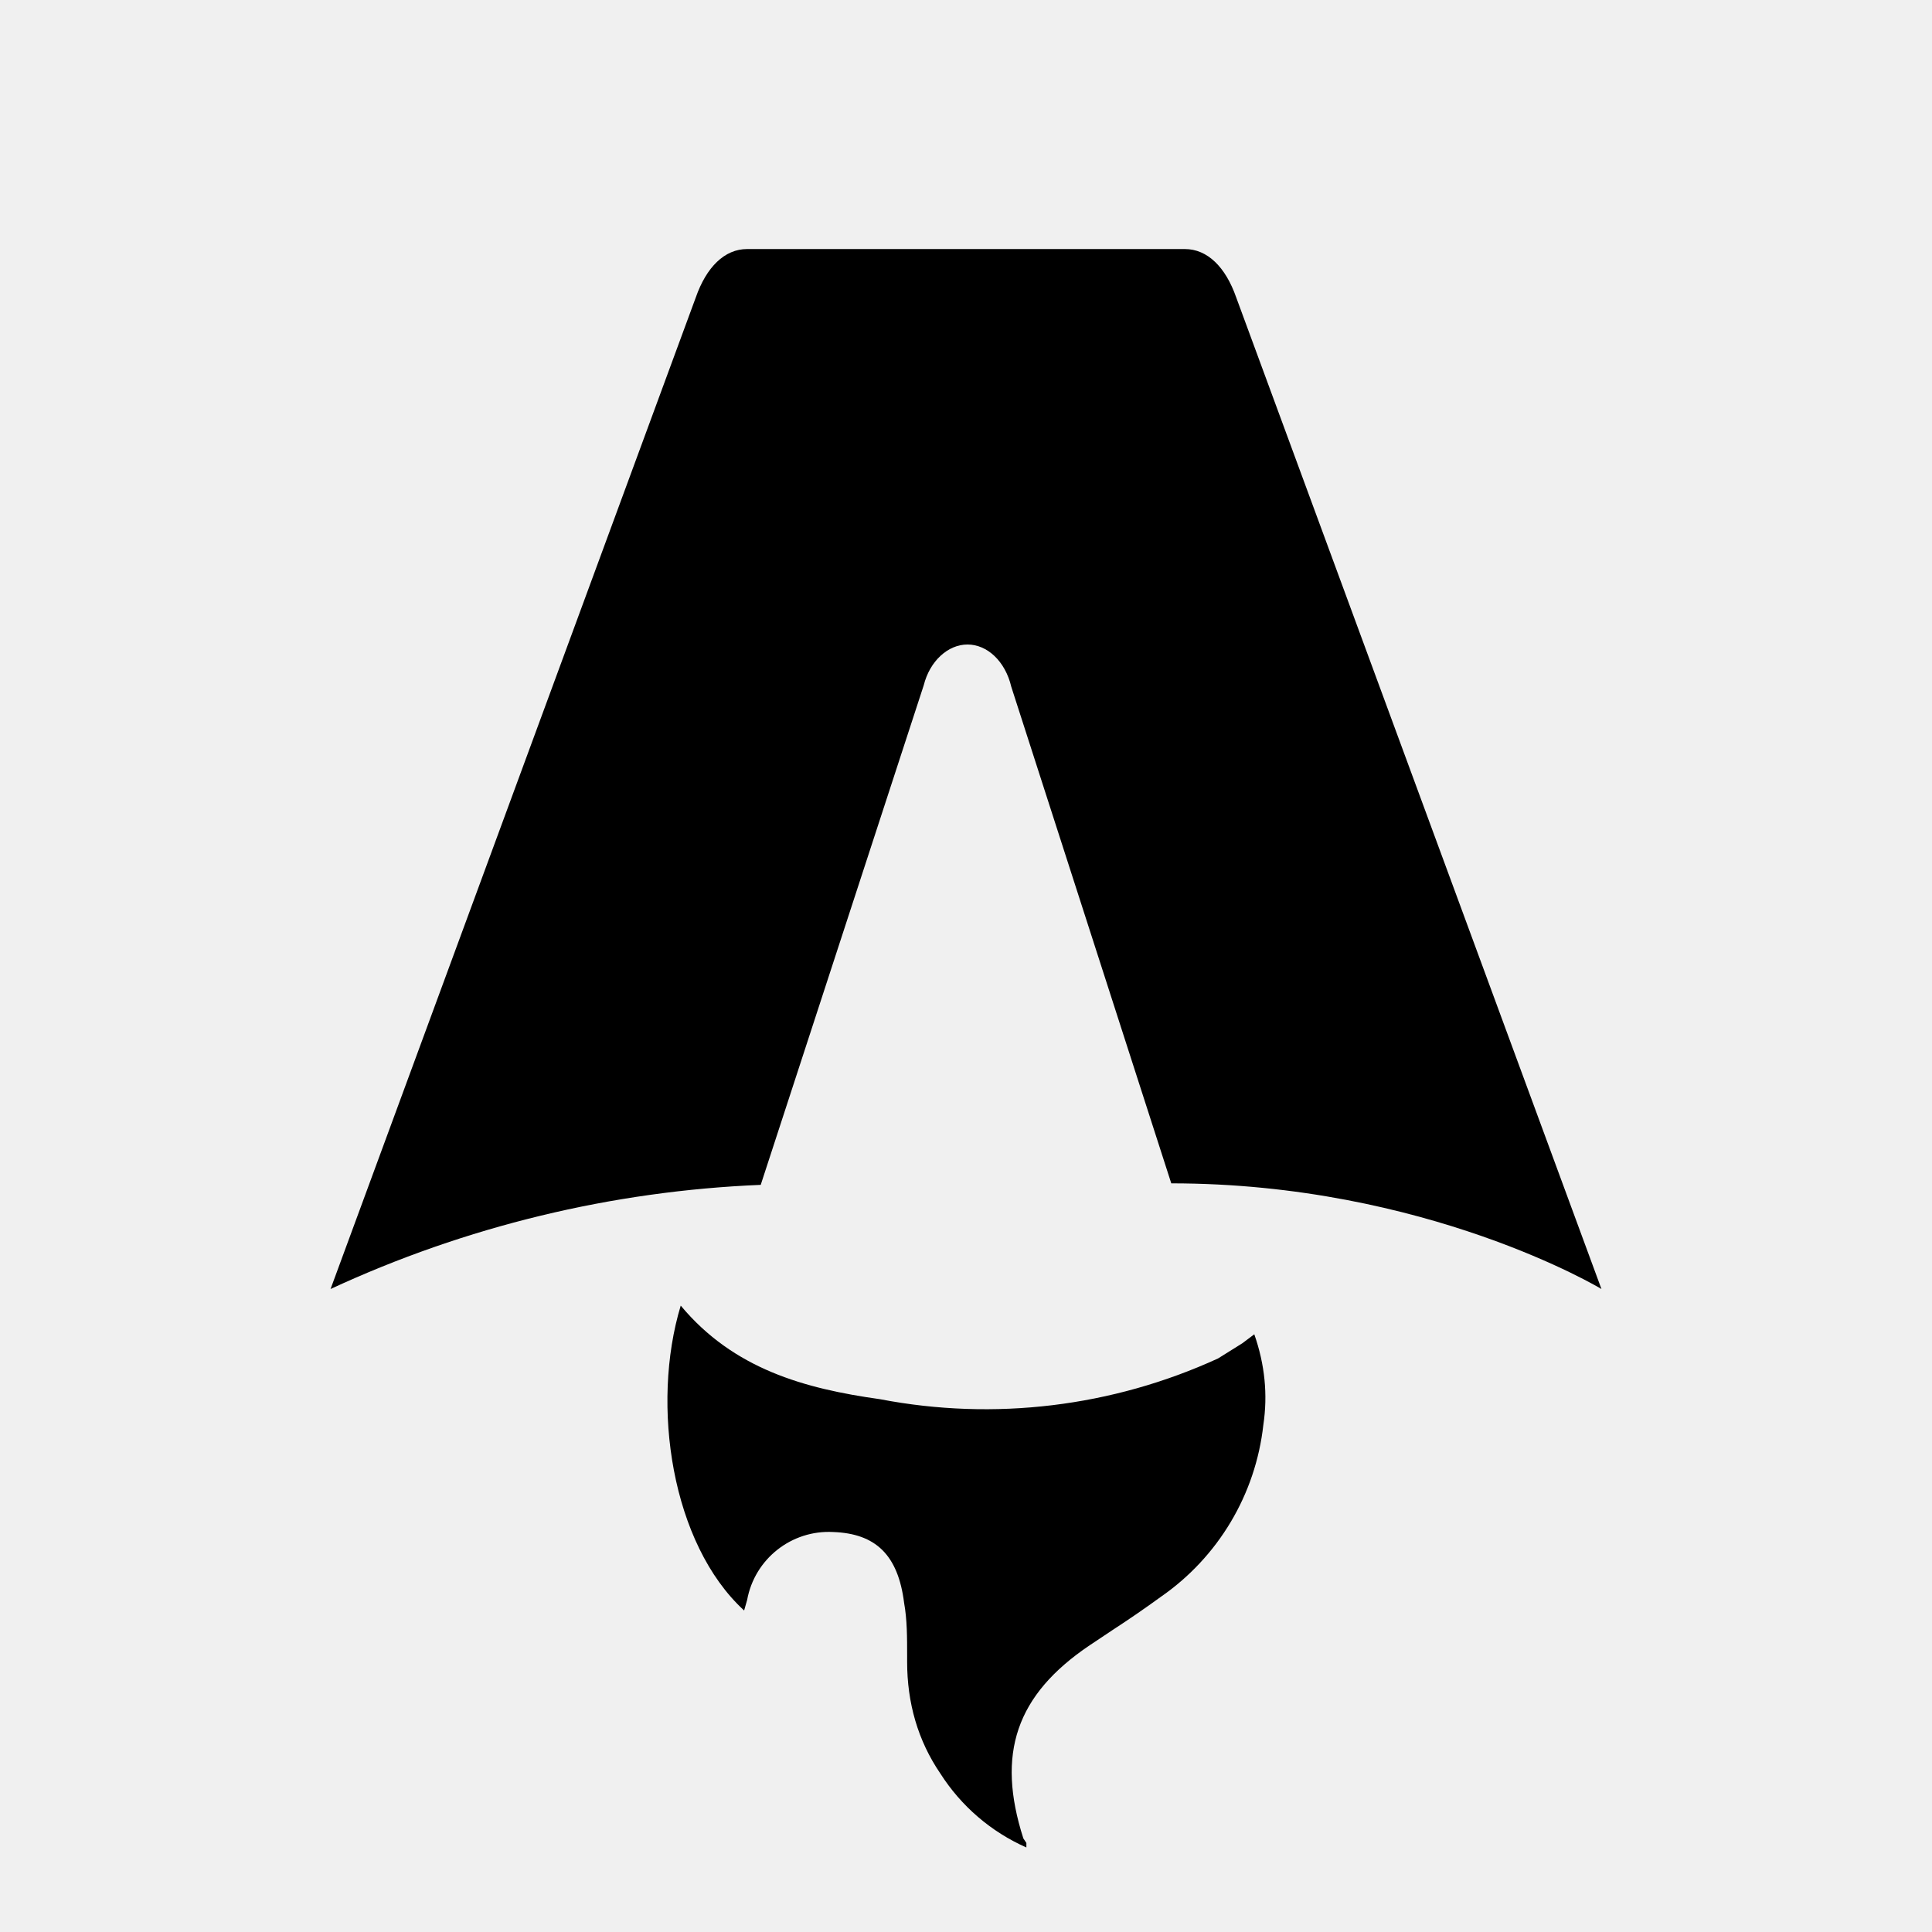
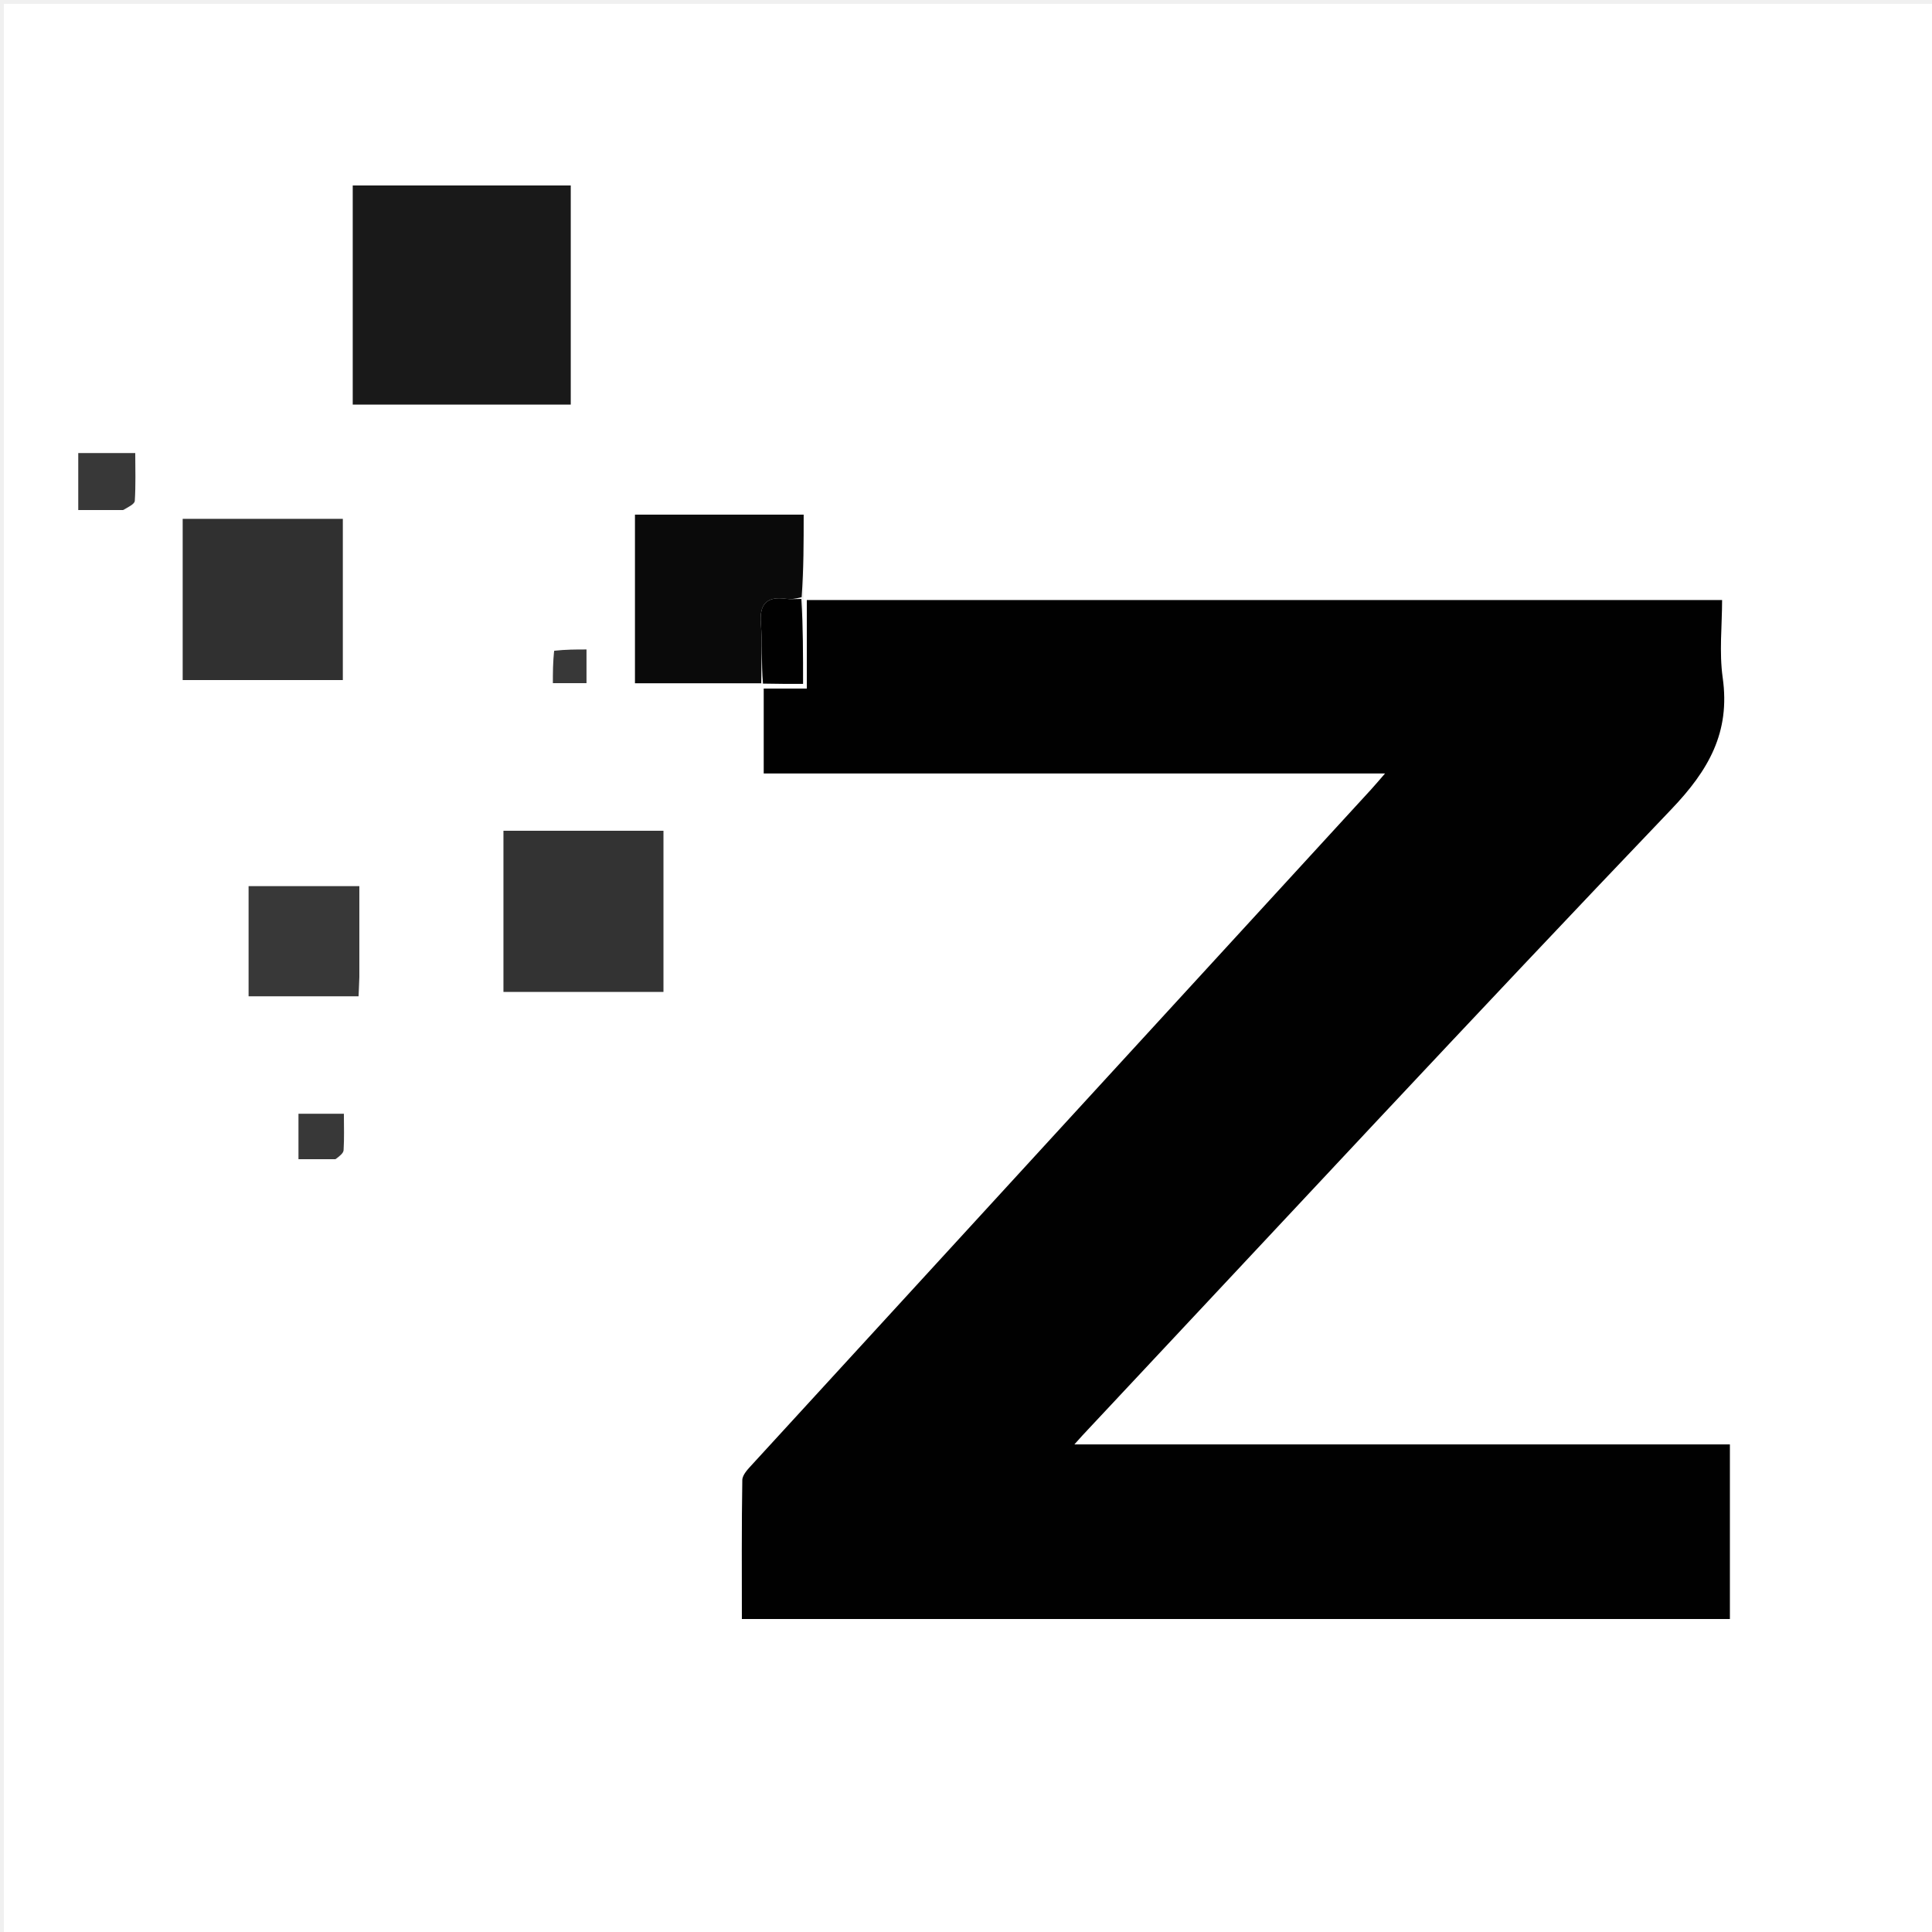
- <svg xmlns="http://www.w3.org/2000/svg" fill="none" viewBox="0 0 128 128">
-   <path d="M50.4 78.5a75.1 75.1 0 0 0-28.5 6.9l24.2-65.7c.7-2 1.9-3.2 3.4-3.2h29c1.5 0 2.7 1.2 3.4 3.2l24.2 65.7s-11.6-7-28.5-7L67 45.5c-.4-1.7-1.6-2.8-2.9-2.8-1.3 0-2.5 1.1-2.9 2.7L50.4 78.5Zm-1.1 28.2Zm-4.2-20.2c-2 6.6-.6 15.8 4.2 20.2a17.5 17.5 0 0 1 .2-.7 5.5 5.5 0 0 1 5.7-4.5c2.8.1 4.3 1.5 4.7 4.7.2 1.1.2 2.3.2 3.5v.4c0 2.7.7 5.2 2.2 7.4a13 13 0 0 0 5.7 4.9v-.3l-.2-.3c-1.8-5.6-.5-9.5 4.4-12.8l1.5-1a73 73 0 0 0 3.2-2.2 16 16 0 0 0 6.8-11.4c.3-2 .1-4-.6-6l-.8.6-1.6 1a37 37 0 0 1-22.4 2.7c-5-.7-9.7-2-13.2-6.2Z" />
-   <style>
-         path { fill: #000; }
-         @media (prefers-color-scheme: dark) {
-             path { fill: #FFF; }
-         }
-     </style>
+ <svg xmlns="http://www.w3.org/2000/svg" version="1.1" id="Layer_1" x="0px" y="0px" width="100%" viewBox="0 0 500 500" enable-background="new 0 0 500 500" xml:space="preserve">
+   <path fill="#FFFFFF" opacity="1" stroke="none" d=" M315,501   C210,501 105.5,501 1,501   C1,334.333 1,167.667 1,1   C167.667,1 334.333,1 501,1   C501,167.667 501,334.333 501,501   C439.167,501 377.333,501 315,501  M207.989,154.08   C207.989,147.156 207.989,140.231 207.989,133.192   C193.151,133.192 178.78,133.192 164.329,133.192   C164.329,147.883 164.329,162.372 164.329,176.833   C175.442,176.833 186.224,176.833 197.921,176.993   C201.164,176.993 204.407,176.993 207.833,176.993   C207.833,169.395 207.833,162.201 207.989,154.08  M253.5,419.002   C318.253,419.002 383.007,419.002 447.692,419.002   C447.692,403.673 447.692,388.936 447.692,373.813   C391.174,373.813 334.964,373.813 278.045,373.813   C279.068,372.672 279.581,372.076 280.119,371.502   C330.837,317.413 381.287,263.068 432.516,209.467   C442.197,199.338 447.826,189.53 445.835,175.424   C444.899,168.797 445.675,161.929 445.675,155.294   C366.359,155.294 287.78,155.294 208.803,155.294   C208.803,162.999 208.803,170.416 208.803,178.201   C204.822,178.201 201.232,178.201 197.652,178.201   C197.652,185.665 197.652,192.736 197.652,200.17   C251.217,200.17 304.449,200.17 358.454,200.17   C356.894,201.962 355.875,203.187 354.798,204.361   C301.419,262.568 248.031,320.767 194.674,378.995   C193.597,380.171 192.135,381.664 192.112,383.03   C191.91,394.952 191.995,406.879 191.995,419.002   C212.543,419.002 232.522,419.002 253.5,419.002  M107.502,47.999   C102.074,47.999 96.646,47.999 91.29,47.999   C91.29,67.313 91.29,86.044 91.29,104.708   C110.315,104.708 129.045,104.708 147.708,104.708   C147.708,85.683 147.708,66.952 147.708,47.999   C134.444,47.999 121.472,47.999 107.502,47.999  M82.422,176   C84.523,176 86.624,176 88.723,176   C88.723,161.723 88.723,148.004 88.723,134.286   C74.726,134.286 61.008,134.286 47.281,134.286   C47.281,148.291 47.281,162.007 47.281,176   C58.858,176 70.147,176 82.422,176  M156.497,214.997   C147.747,214.997 138.998,214.997 130.296,214.997   C130.296,229.323 130.296,243.039 130.296,256.707   C144.313,256.707 158.031,256.707 171.699,256.707   C171.699,242.695 171.699,228.977 171.699,214.997   C166.764,214.997 162.129,214.997 156.497,214.997  M92.998,252.392   C92.998,244.652 92.998,236.912 92.998,229.34   C82.931,229.34 73.546,229.34 64.336,229.34   C64.336,239.071 64.336,248.457 64.336,257.838   C73.94,257.838 83.205,257.838 92.796,257.838   C92.868,256.252 92.933,254.809 92.998,252.392  M32.313,132.001   C33.209,131.212 34.824,130.471 34.88,129.626   C35.151,125.549 35.002,121.444 35.002,117.247   C29.779,117.247 25.063,117.247 20.255,117.247   C20.255,122.214 20.255,126.927 20.255,132.001   C24.12,132.001 27.735,132.001 32.313,132.001  M87.282,299.992   C87.854,299.219 88.868,298.473 88.918,297.667   C89.112,294.575 88.997,291.464 88.997,288.235   C84.813,288.235 81.094,288.235 77.248,288.235   C77.248,292.194 77.248,295.913 77.248,300   C80.439,300 83.387,300 87.282,299.992  M143.087,168.744   C143.087,171.473 143.087,174.202 143.087,176.797   C146.362,176.797 148.969,176.797 151.785,176.797   C151.785,173.869 151.785,171.145 151.785,168.085   C148.975,168.085 146.367,168.085 143.087,168.744  z" />
+   <path fill="#010101" opacity="1" stroke="none" d=" M253,419.002   C232.522,419.002 212.543,419.002 191.995,419.002   C191.995,406.879 191.91,394.952 192.112,383.03   C192.135,381.664 193.597,380.171 194.674,378.995   C248.031,320.767 301.419,262.568 354.798,204.361   C355.875,203.187 356.894,201.962 358.454,200.17   C304.449,200.17 251.217,200.17 197.652,200.17   C197.652,192.736 197.652,185.665 197.652,178.201   C201.232,178.201 204.822,178.201 208.803,178.201   C208.803,170.416 208.803,162.999 208.803,155.294   C287.78,155.294 366.359,155.294 445.675,155.294   C445.675,161.929 444.899,168.797 445.835,175.424   C447.826,189.53 442.197,199.338 432.516,209.467   C381.287,263.068 330.837,317.413 280.119,371.502   C279.581,372.076 279.068,372.672 278.045,373.813   C334.964,373.813 391.174,373.813 447.692,373.813   C447.692,388.936 447.692,403.673 447.692,419.002   C383.007,419.002 318.253,419.002 253,419.002  z" />
+   <path fill="#191919" opacity="1" stroke="none" d=" M108.001,47.999   C121.472,47.999 134.444,47.999 147.708,47.999   C147.708,66.952 147.708,85.683 147.708,104.708   C129.045,104.708 110.315,104.708 91.29,104.708   C91.29,86.044 91.29,67.313 91.29,47.999   C96.646,47.999 102.074,47.999 108.001,47.999  z" />
+   <path fill="#303030" opacity="1" stroke="none" d=" M81.929,176   C70.147,176 58.858,176 47.281,176   C47.281,162.007 47.281,148.291 47.281,134.286   C61.008,134.286 74.726,134.286 88.723,134.286   C88.723,148.004 88.723,161.723 88.723,176   C86.624,176 84.523,176 81.929,176  z" />
+   <path fill="#333333" opacity="1" stroke="none" d=" M156.996,214.997   C162.129,214.997 166.764,214.997 171.699,214.997   C171.699,228.977 171.699,242.695 171.699,256.707   C158.031,256.707 144.313,256.707 130.296,256.707   C130.296,243.039 130.296,229.323 130.296,214.997   C138.998,214.997 147.747,214.997 156.996,214.997  z" />
+   <path fill="#0A0A0A" opacity="1" stroke="none" d=" M197.007,176.833   C186.224,176.833 175.442,176.833 164.329,176.833   C164.329,162.372 164.329,147.883 164.329,133.192   C178.78,133.192 193.151,133.192 207.989,133.192   C207.989,140.231 207.989,147.156 207.467,154.542   C205.781,155.002 204.597,155.137 203.454,154.976   C198.462,154.273 196.515,156.225 196.914,161.362   C197.313,166.491 197.005,171.674 197.007,176.833  z" />
+   <path fill="#383838" opacity="1" stroke="none" d=" M92.998,252.879   C92.933,254.809 92.868,256.252 92.796,257.838   C83.205,257.838 73.94,257.838 64.336,257.838   C64.336,248.457 64.336,239.071 64.336,229.34   C73.546,229.34 82.931,229.34 92.998,229.34   C92.998,236.912 92.998,244.652 92.998,252.879  z" />
+   <path fill="#010101" opacity="1" stroke="none" d=" M197.464,176.913   C197.005,171.674 197.313,166.491 196.914,161.362   C196.515,156.225 198.462,154.273 203.454,154.976   C204.597,155.137 205.781,155.002 207.389,155.005   C207.833,162.201 207.833,169.395 207.833,176.993   C204.407,176.993 201.164,176.993 197.464,176.913  z" />
+   <path fill="#383838" opacity="1" stroke="none" d=" M31.832,132.001   C27.735,132.001 24.12,132.001 20.255,132.001   C20.255,126.927 20.255,122.214 20.255,117.247   C25.063,117.247 29.779,117.247 35.002,117.247   C35.002,121.444 35.151,125.549 34.88,129.626   C34.824,130.471 33.209,131.212 31.832,132.001  z" />
+   <path fill="#383838" opacity="1" stroke="none" d=" M86.808,299.996   C83.387,300 80.439,300 77.248,300   C77.248,295.913 77.248,292.194 77.248,288.235   C81.094,288.235 84.813,288.235 88.997,288.235   C88.997,291.464 89.112,294.575 88.918,297.667   C88.868,298.473 87.854,299.219 86.808,299.996  z" />
+   <path fill="#383838" opacity="1" stroke="none" d=" M143.423,168.415   C146.367,168.085 148.975,168.085 151.785,168.085   C151.785,171.145 151.785,173.869 151.785,176.797   C148.969,176.797 146.362,176.797 143.087,176.797   C143.087,174.202 143.087,171.473 143.423,168.415  z" />
</svg>
